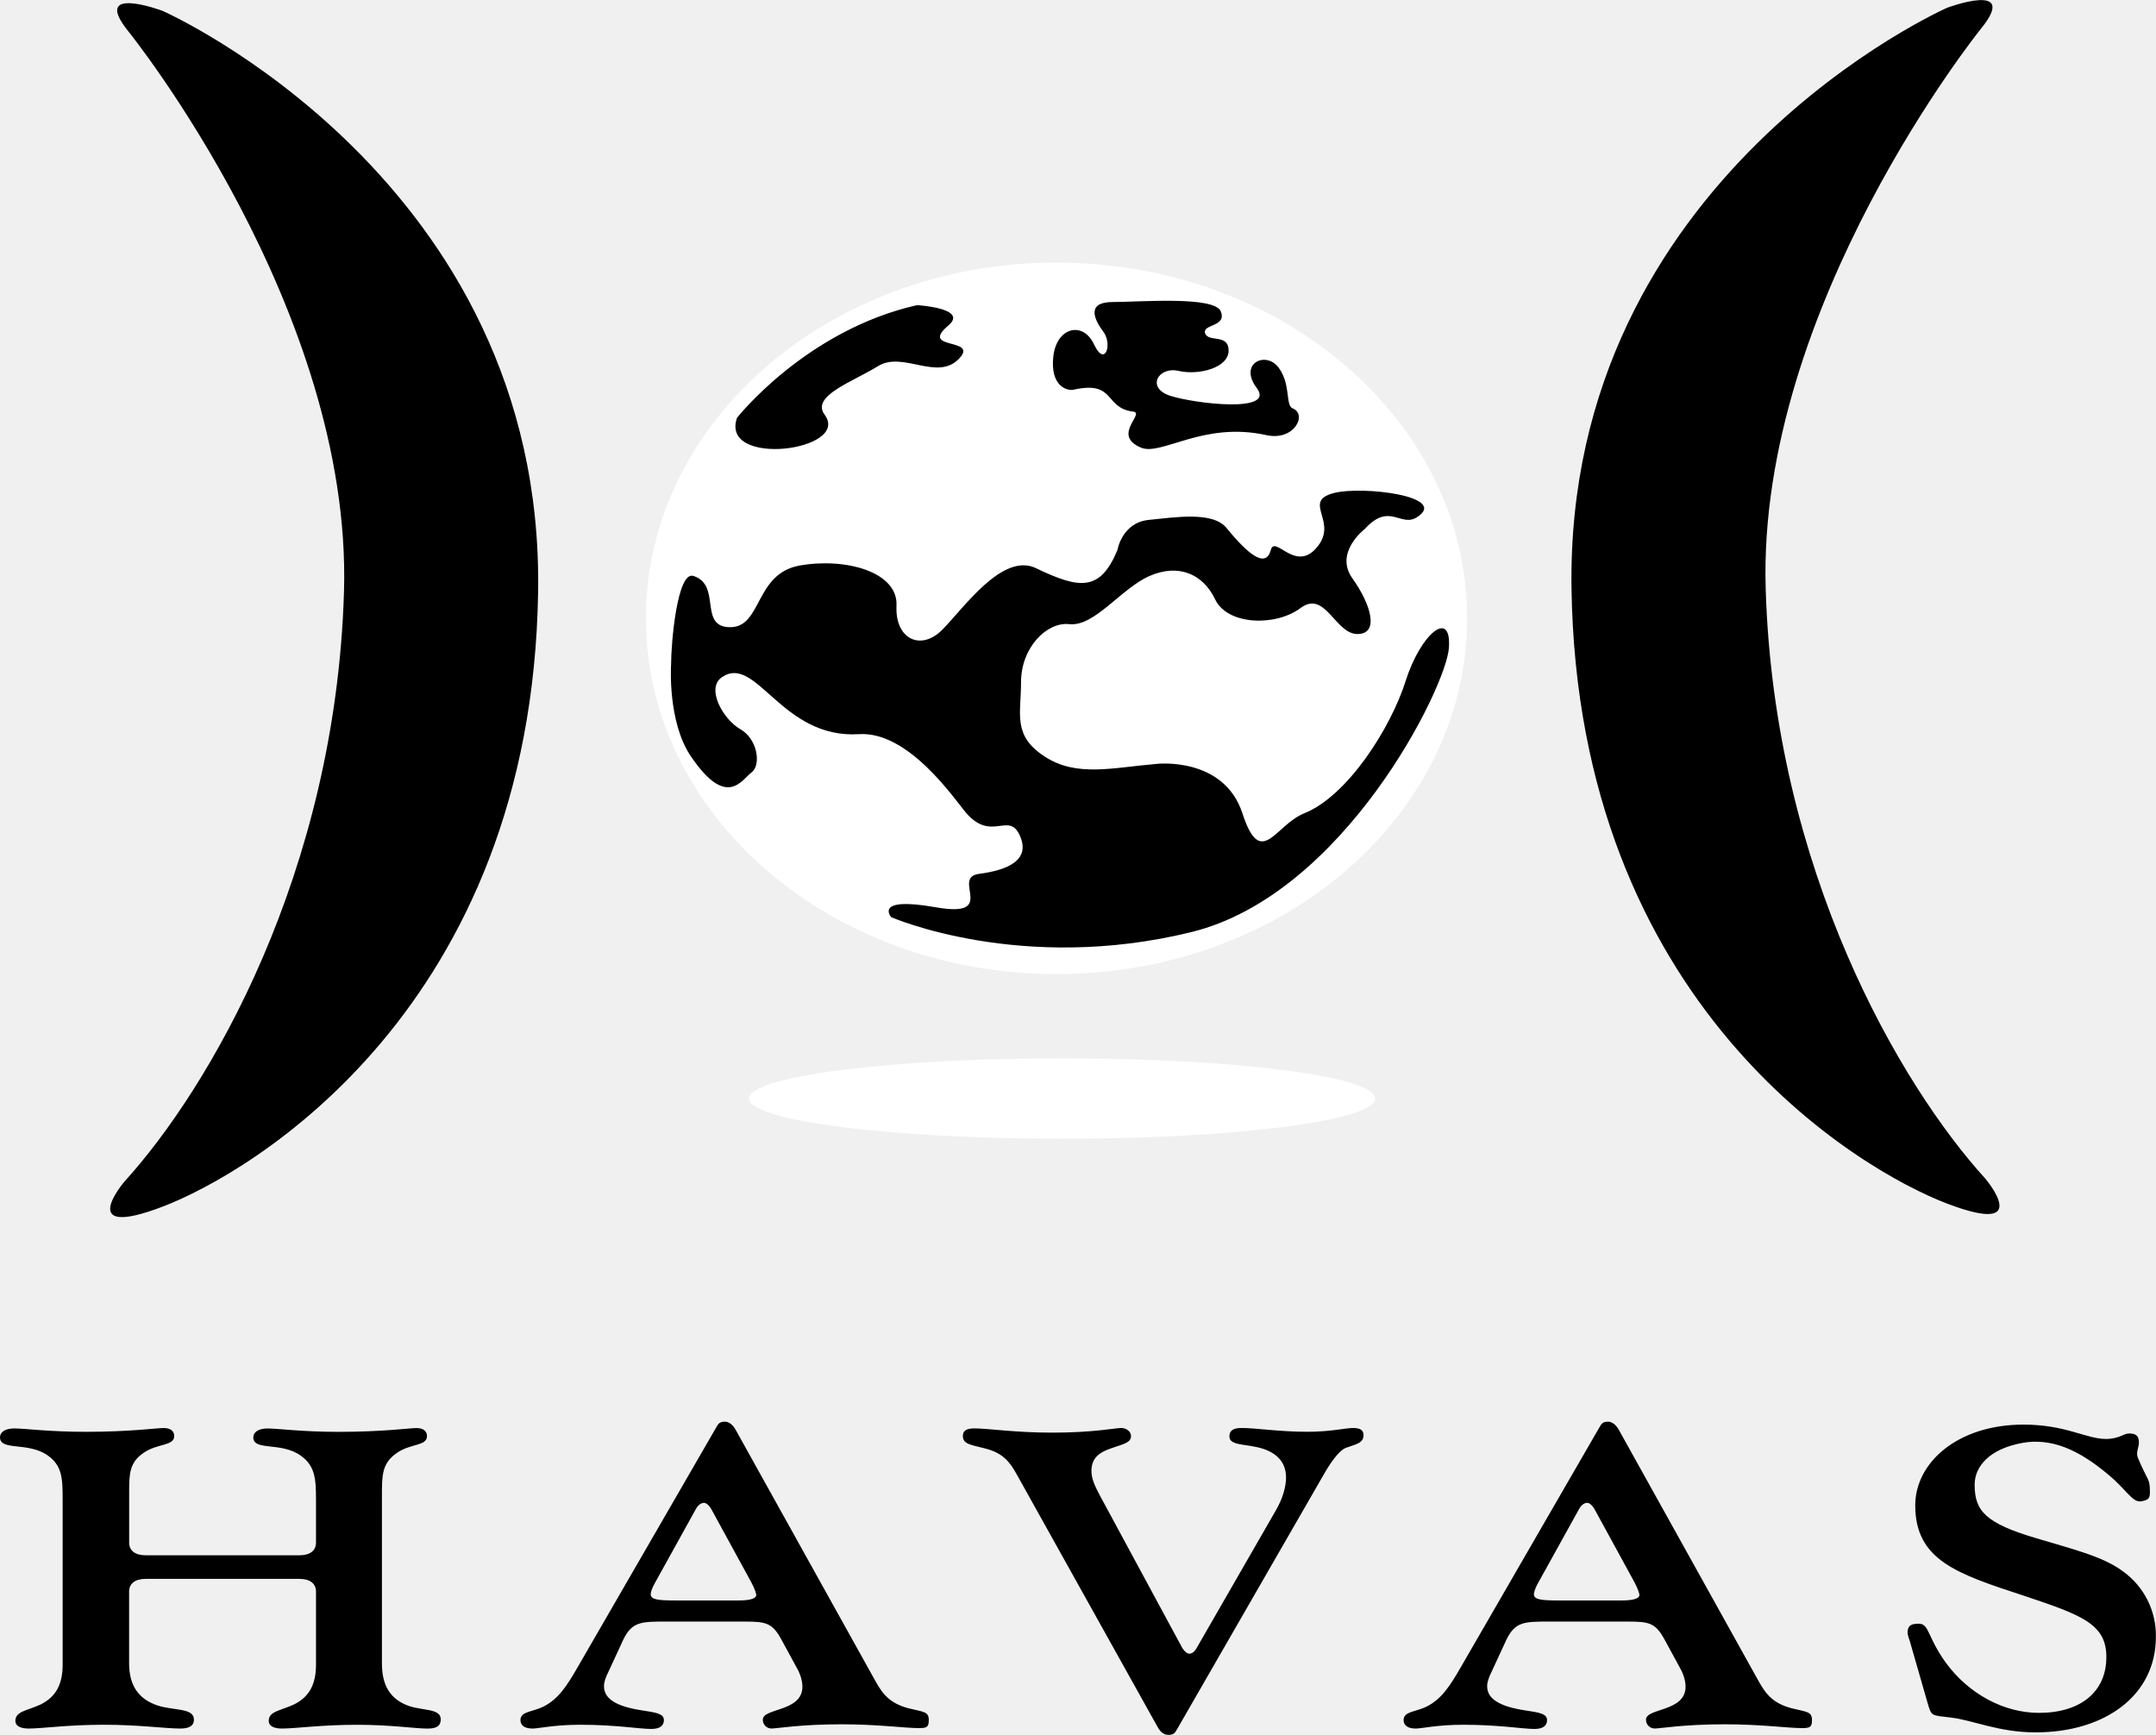
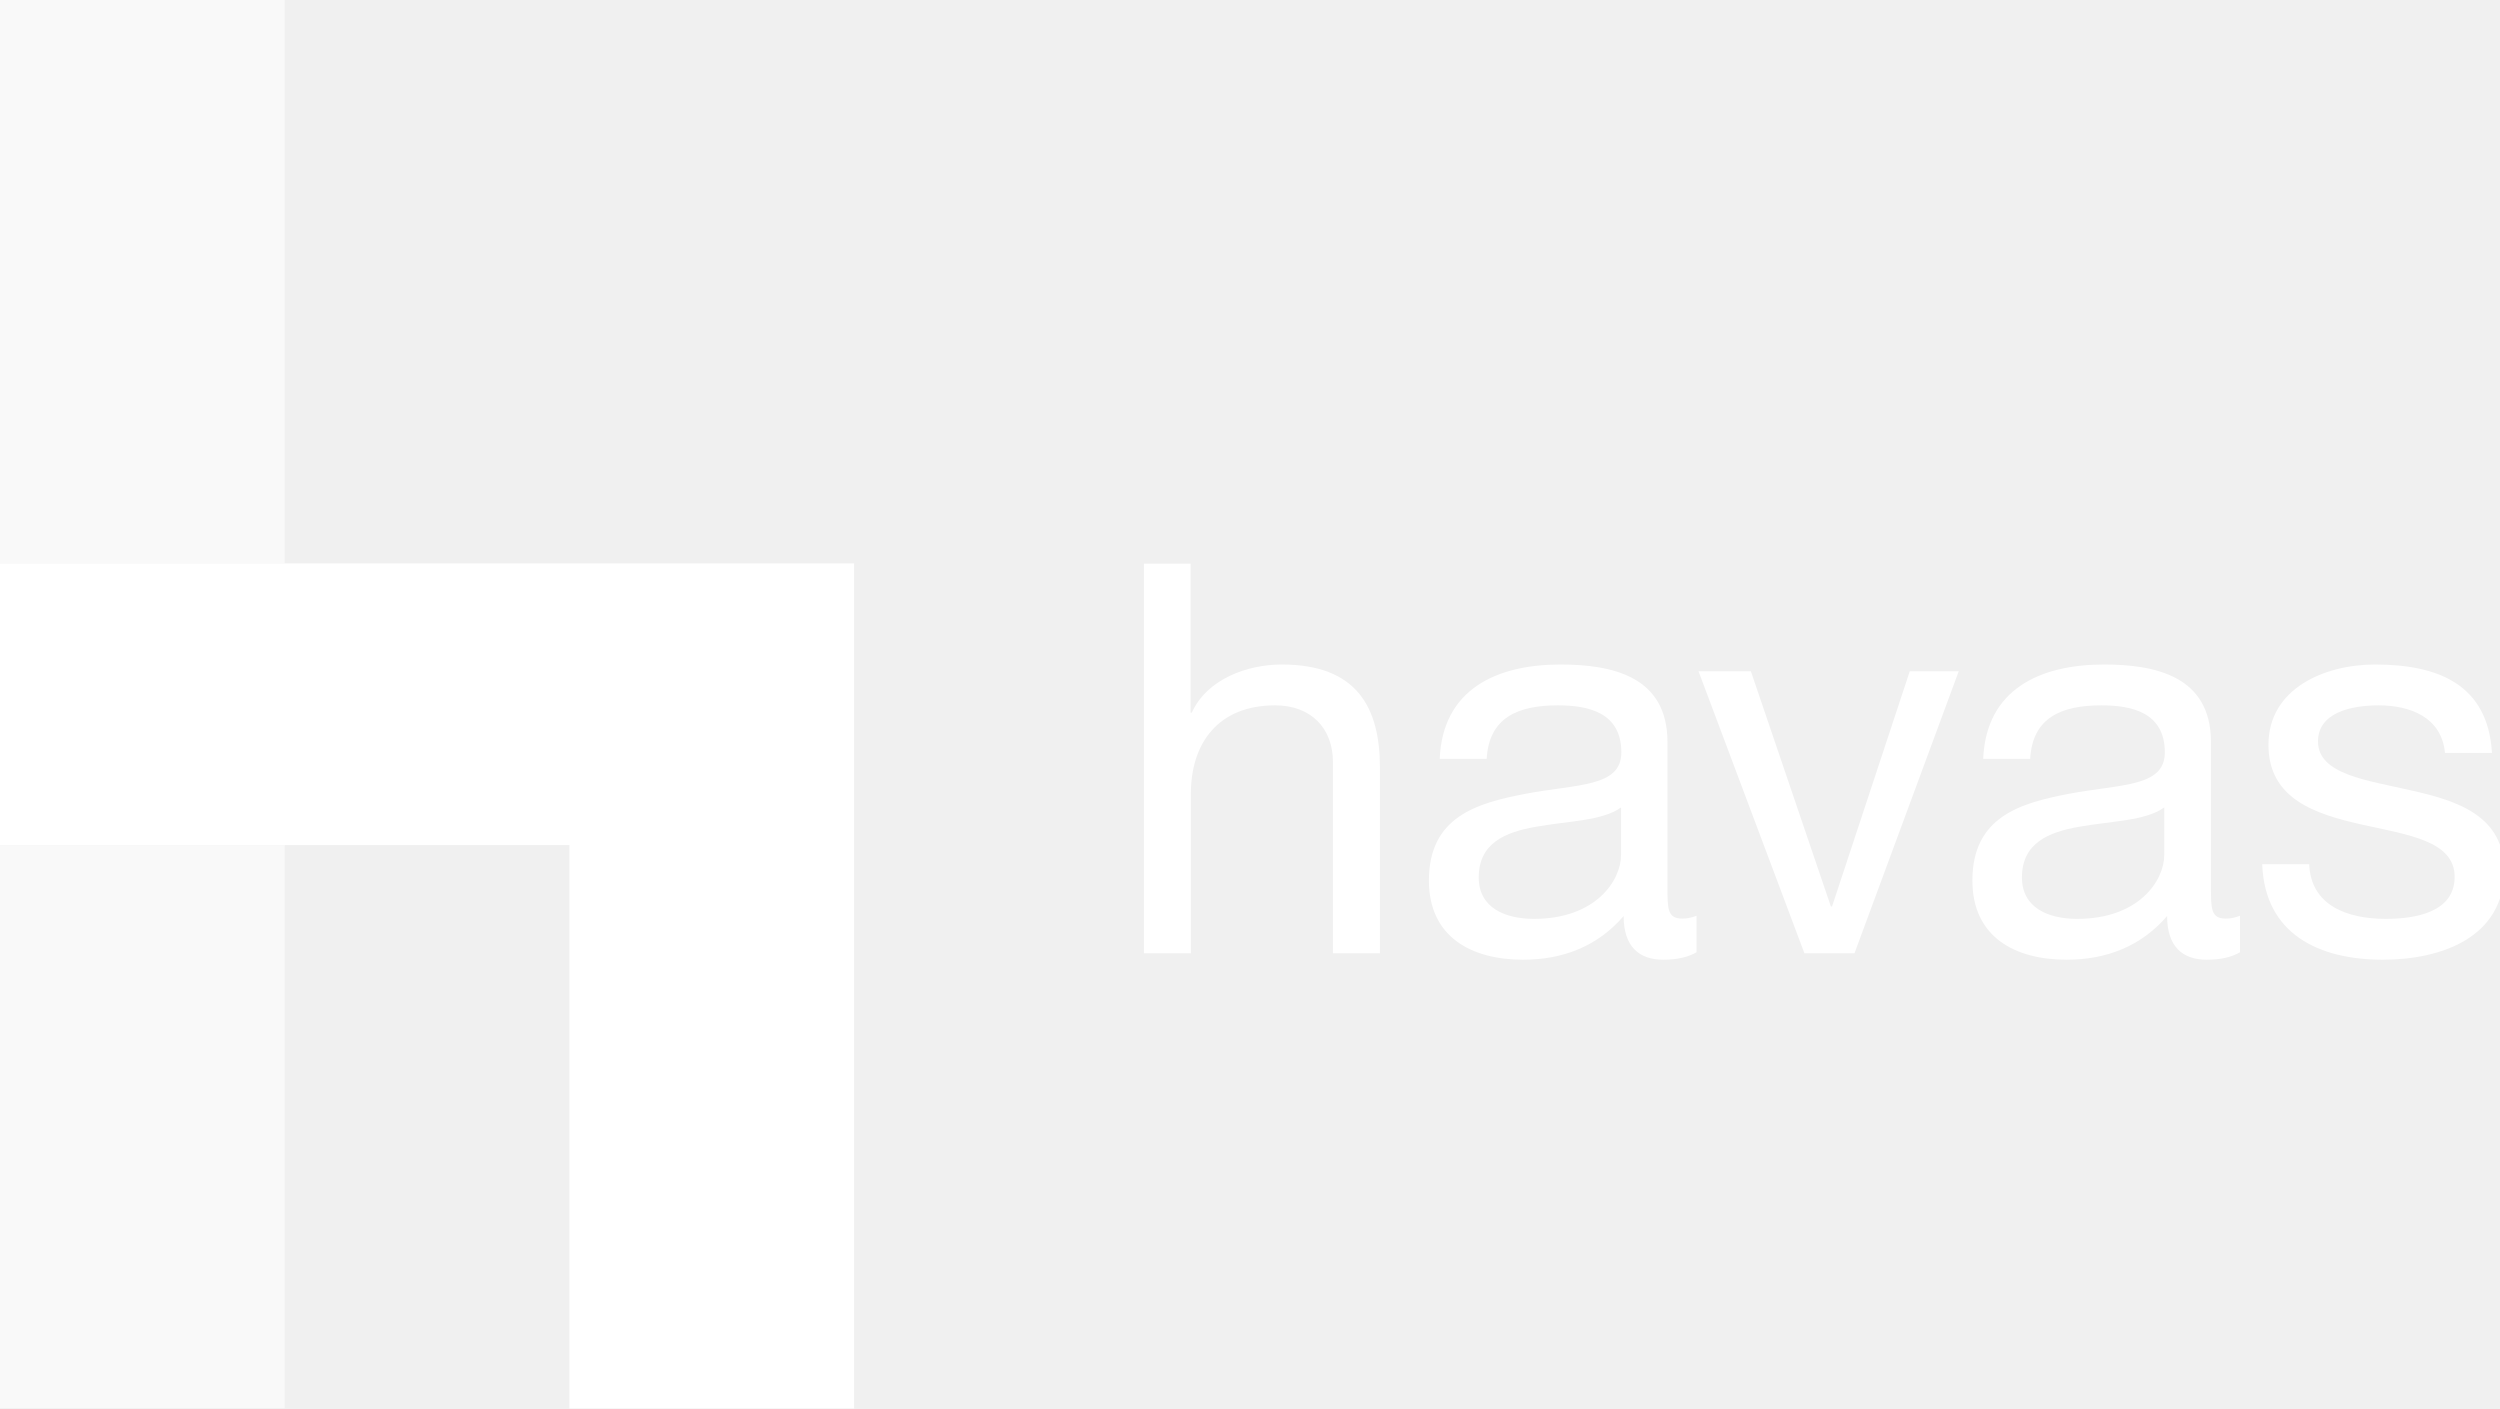
- <svg xmlns="http://www.w3.org/2000/svg" width="2500" height="2012" viewBox="0 0 57.374 46.169">
-   <ellipse cx="28.115" cy="16.453" rx="10.927" ry="9.467" fill="#FFFFFF" />
-   <path d="M52.714.764s-5.951 7.388-5.727 14.896 3.598 13.232 5.839 15.698c0 0 1.345 1.569-1.009.672-2.354-.896-9.831-5.288-9.997-16.371C41.655 4.684 51.818.203 51.818.203s1.942-.724.896.561zM3.427.846s5.951 7.388 5.727 14.896C8.93 23.25 5.556 28.975 3.314 31.44c0 0-1.345 1.569 1.009.672 2.354-.896 9.83-5.287 9.997-16.37C14.485 4.766 4.323.285 4.323.285s-1.942-.724-.896.561zM1.272 38.733C.746 38.361 0 38.62 0 38.249c0-.135.131-.236.38-.236.278 0 .921.09 1.901.09 1.185 0 1.887-.101 2.077-.101.175 0 .278.079.278.214 0 .27-.453.191-.819.45-.366.248-.38.552-.38 1.013v1.373c0 .214.161.337.439.337H7.97c.278 0 .439-.124.439-.337v-1.159c0-.551-.029-.889-.41-1.159-.526-.372-1.258-.113-1.258-.484 0-.135.132-.236.38-.236.278 0 .907.09 1.887.09 1.185 0 1.887-.101 2.077-.101.175 0 .278.079.278.214 0 .27-.438.191-.804.45-.395.271-.395.597-.395 1.114v4.488c0 .585.219.945.702 1.125.38.135.863.067.863.36 0 .18-.117.247-.351.247-.336 0-.965-.101-1.872-.101-.95-.001-1.638.1-2.004.1-.234 0-.351-.079-.351-.202 0-.259.307-.27.673-.439.409-.203.585-.54.585-1.058v-1.946c0-.214-.161-.338-.439-.338H3.875c-.278 0-.439.124-.439.338v1.912c0 .585.249.956.775 1.125.438.135.95.057.95.371.001.158-.116.237-.364.237-.395 0-1.097-.101-2.033-.101-.965 0-1.638.101-2.004.101-.234 0-.351-.079-.351-.202 0-.259.307-.27.673-.439.409-.203.585-.54.585-1.058v-4.41c0-.551-.015-.888-.395-1.158zM17.974 42.591c-.468 0-.658-.022-.658-.168 0-.045.029-.146.103-.281l1.097-1.98c.058-.113.146-.169.219-.169.059 0 .146.068.219.214l1.039 1.901c.103.191.132.315.132.337 0 .09-.146.146-.468.146h-1.683zm-2.603 1.778c-.292.506-.512.844-.907 1.046-.292.146-.614.124-.614.36 0 .146.117.225.322.225.161 0 .57-.101 1.272-.101.936 0 1.58.112 1.886.112.22 0 .337-.079.337-.236 0-.18-.234-.203-.585-.259-.673-.102-1.009-.304-1.009-.642 0-.112.043-.236.117-.382l.395-.855c.234-.484.483-.484 1.141-.484h2.062c.585 0 .761.023 1.009.484l.41.754c.103.18.146.36.146.495 0 .675-1.053.562-1.053.877a.23.23 0 0 0 .234.236c.146 0 .761-.112 1.857-.112.979 0 1.682.101 2.062.101.205 0 .263-.022.263-.213 0-.236-.146-.214-.541-.315-.468-.124-.673-.349-.877-.72l-3.729-6.705c-.073-.124-.175-.202-.278-.202-.146 0-.175.056-.234.157l-3.686 6.379zM27.071 39.262c-.19-.349-.366-.574-.79-.698-.395-.112-.658-.112-.658-.349 0-.146.102-.203.307-.203.366 0 1.083.113 2.077.113 1.082 0 1.682-.124 1.828-.124.146 0 .263.101.263.214 0 .18-.205.214-.527.326-.365.124-.526.292-.526.607 0 .214.103.417.22.641l2.164 4.005c.073.146.161.214.22.214.073 0 .146-.056.205-.168l2.091-3.634c.205-.349.278-.664.278-.889 0-.417-.263-.698-.79-.81-.366-.079-.717-.056-.717-.281 0-.157.103-.225.322-.225.395 0 .995.101 1.755.101.614 0 1.024-.101 1.214-.101.19 0 .278.056.278.191 0 .203-.175.236-.468.337-.132.045-.336.27-.57.675l-3.919 6.806c-.059.102-.088.158-.234.158-.117 0-.205-.067-.278-.191l-3.745-6.715zM41.477 42.591c-.468 0-.658-.022-.658-.168 0-.045.029-.146.103-.281l1.097-1.98c.059-.113.146-.169.219-.169.059 0 .146.068.219.214l1.039 1.901c.103.191.131.315.131.337 0 .09-.146.146-.468.146h-1.682zm-2.604 1.778c-.292.506-.512.844-.907 1.046-.292.146-.614.124-.614.36 0 .146.117.225.322.225.161 0 .57-.101 1.272-.101.936 0 1.58.112 1.887.112.219 0 .336-.079.336-.236 0-.18-.234-.203-.585-.259-.673-.102-1.009-.304-1.009-.642 0-.112.044-.236.117-.382l.395-.855c.234-.484.483-.484 1.141-.484h2.062c.585 0 .76.023 1.009.484l.41.754c.103.18.146.36.146.495 0 .675-1.053.562-1.053.877 0 .135.103.236.234.236.146 0 .761-.112 1.857-.112.98 0 1.682.101 2.062.101.205 0 .264-.022.264-.213 0-.236-.146-.214-.542-.315-.468-.124-.672-.349-.877-.72l-3.729-6.705c-.073-.124-.175-.202-.278-.202-.146 0-.175.056-.234.157l-3.686 6.379zM50.822 43.671a1.113 1.113 0 0 1-.059-.203c0-.168.044-.259.292-.259.292 0 .22.338.731 1.046.614.833 1.55 1.328 2.472 1.328 1.111 0 1.795-.562 1.795-1.485 0-.877-.64-1.114-2.19-1.631-1.784-.585-2.896-.945-2.896-2.407 0-1.137 1.126-2.149 2.881-2.149 1.126 0 1.667.382 2.194.382.351 0 .468-.146.614-.146.205 0 .263.079.263.248 0 .124-.085.258-.029.394.273.658.322.532.322.926 0 .168-.048.199-.22.236-.238.051-.402-.301-.852-.679-.627-.529-1.399-1.035-2.307-.876-.905.158-1.285.642-1.285 1.11 0 .697.275 1.027 1.65 1.432.979.293 1.77.484 2.296.878a2.1 2.1 0 0 1 .877 1.744c0 1.552-1.345 2.542-3.203 2.542-.98 0-1.667-.326-2.252-.394-.541-.067-.512-.022-.628-.416l-.466-1.621zM17.858 17.694c0-.592.165-2.501.592-2.369.763.235.125 1.364.981 1.364s.643-1.428 1.856-1.642c1.213-.214 2.614.168 2.57 1.071-.043.886.643 1.214 1.214.643s1.603-2.074 2.499-1.642c1.18.569 1.709.612 2.167-.484 0 0 .118-.729.832-.801.714-.071 1.707-.232 2.07.214.586.718 1.047 1.08 1.179.587.107-.402.625.56 1.177-.016.689-.718-.388-1.268.5-1.5.76-.198 3.079.085 2.213.643-.435.28-.731-.411-1.389.313 0 0-.823.625-.329 1.316.494.691.724 1.48.132 1.48s-.856-1.185-1.514-.691c-.658.494-1.941.46-2.271-.23-.329-.691-.987-.955-1.744-.625s-1.466 1.358-2.139 1.283c-.592-.066-1.283.616-1.283 1.546 0 .856-.23 1.415.625 1.975s1.81.296 2.995.197c0 0 1.777-.197 2.271 1.316s.867.312 1.646 0c1.152-.46 2.303-2.271 2.698-3.521s1.218-1.941 1.152-.888c-.066 1.053-2.797 6.571-6.845 7.568-4.541 1.119-7.996-.395-7.996-.395s-.494-.559 1.185-.263.395-.79 1.151-.889 1.382-.362 1.086-1.02c-.296-.658-.757.198-1.448-.625-.299-.356-1.516-2.157-2.83-2.073-2.073.131-2.733-2.15-3.653-1.514-.428.296.033 1.119.494 1.382.46.263.56.954.296 1.151-.263.197-.658.978-1.612-.428-.626-.919-.528-2.433-.528-2.433zM19.612 11.118s1.833-2.333 4.792-3c0 0 1.381.08.833.542-.792.667.814.315.292.875-.583.625-1.5-.208-2.167.208-.667.417-1.789.788-1.417 1.292.709.958-2.791 1.417-2.333.083zM28.571 10.368c-.167.038-.625-.083-.542-.875.083-.791.792-.958 1.083-.333.292.625.5 0 .25-.333-.25-.334-.458-.792.25-.792s2.708-.167 2.875.25c.167.417-.5.333-.417.583s.625 0 .625.459c0 .458-.792.666-1.333.541-.542-.125-.875.459-.208.667.667.208 2.792.458 2.292-.208-.5-.667.25-1 .583-.542.333.458.167 1 .375 1.083.389.156.042.875-.708.709-1.672-.372-2.791.562-3.333.333-.792-.333.125-.917-.208-.958-.785-.098-.459-.834-1.584-.584z" />
-   <ellipse cx="28.267" cy="29.233" rx="8.332" ry="1.07" fill="#FFFFFF" />
+ <svg xmlns="http://www.w3.org/2000/svg" width="71" height="40" viewBox="0 0 71 40" fill="none">
+   <g id="Havas" clip-path="url(#clip0_1479_2532)">
+     <g id="Havas_2">
+       <g id="Vector" opacity="0.6">
+         <path d="M8.085 24H0V40H8.085V24Z" fill="white" />
+         <path d="M8.085 0H0V16H8.085V0Z" fill="white" />
+       </g>
+       <g id="Vector_2">
+         <path d="M0 16V24H16.171V40H24.256V16H0Z" fill="white" />
+         <path d="M32.479 16.008H33.813V20.24H33.846C34.282 19.28 35.43 18.872 36.401 18.872C38.527 18.872 39.19 20.08 39.19 21.8V27.072H37.856V21.648C37.856 20.672 37.225 20.032 36.215 20.032C34.597 20.032 33.821 21.104 33.821 22.544V27.072H32.487V16.008H32.479Z" fill="white" />
+         <path d="M46.03 22.936C45.513 23.312 44.51 23.32 43.621 23.48C42.748 23.632 41.996 23.944 41.996 24.92C41.996 25.784 42.748 26.096 43.564 26.096C45.319 26.096 46.038 25.008 46.038 24.28V22.936H46.03ZM48.189 27.04C47.955 27.176 47.655 27.256 47.235 27.256C46.548 27.256 46.111 26.88 46.111 26.016C45.375 26.872 44.389 27.256 43.257 27.256C41.785 27.256 40.581 26.608 40.581 25.008C40.581 23.192 41.947 22.808 43.322 22.544C44.793 22.264 46.046 22.36 46.046 21.368C46.046 20.224 45.092 20.032 44.243 20.032C43.111 20.032 42.287 20.376 42.222 21.552H40.888C40.969 19.568 42.513 18.872 44.316 18.872C45.772 18.872 47.356 19.2 47.356 21.072V25.192C47.356 25.808 47.356 26.088 47.777 26.088C47.89 26.088 48.011 26.072 48.181 26.008V27.04H48.189Z" fill="white" />
+         <path d="M52.668 27.072H51.245L48.238 19.064H49.725L51.997 25.744H52.03L54.237 19.064H55.628L52.668 27.072Z" fill="white" />
+         <path d="M61.457 22.936C60.94 23.312 59.937 23.32 59.048 23.48C58.175 23.632 57.423 23.944 57.423 24.92C57.423 25.784 58.175 26.096 58.991 26.096C60.746 26.096 61.465 25.008 61.465 24.28V22.936H61.457ZM63.624 27.04C63.39 27.176 63.09 27.256 62.67 27.256C61.983 27.256 61.546 26.88 61.546 26.016C60.81 26.872 59.824 27.256 58.692 27.256C57.22 27.256 56.016 26.608 56.016 25.008C56.016 23.192 57.382 22.808 58.757 22.544C60.228 22.264 61.481 22.36 61.481 21.368C61.481 20.224 60.527 20.032 59.678 20.032C58.547 20.032 57.722 20.376 57.657 21.552H56.323C56.404 19.568 57.948 18.872 59.751 18.872C61.207 18.872 62.791 19.2 62.791 21.072V25.192C62.791 25.808 62.791 26.088 63.212 26.088C63.325 26.088 63.446 26.072 63.616 26.008V27.04H63.624Z" fill="white" />
+         <path d="M65.581 24.544C65.629 25.72 66.664 26.096 67.756 26.096C68.588 26.096 69.712 25.912 69.712 24.904C69.712 23.88 68.394 23.712 67.069 23.416C65.751 23.12 64.424 22.688 64.424 21.152C64.424 19.544 66.034 18.872 67.448 18.872C69.235 18.872 70.658 19.432 70.772 21.384H69.438C69.341 20.36 68.435 20.032 67.554 20.032C66.753 20.032 65.831 20.248 65.831 21.056C65.831 22 67.238 22.16 68.475 22.448C69.809 22.744 71.119 23.176 71.119 24.728C71.119 26.632 69.316 27.256 67.675 27.256C65.856 27.256 64.319 26.528 64.247 24.544H65.581Z" fill="white" />
+       </g>
+     </g>
+   </g>
+   <defs>
+     <clipPath id="clip0_1479_2532">
+       <rect width="71" height="40" fill="white" />
+     </clipPath>
+   </defs>
</svg>
